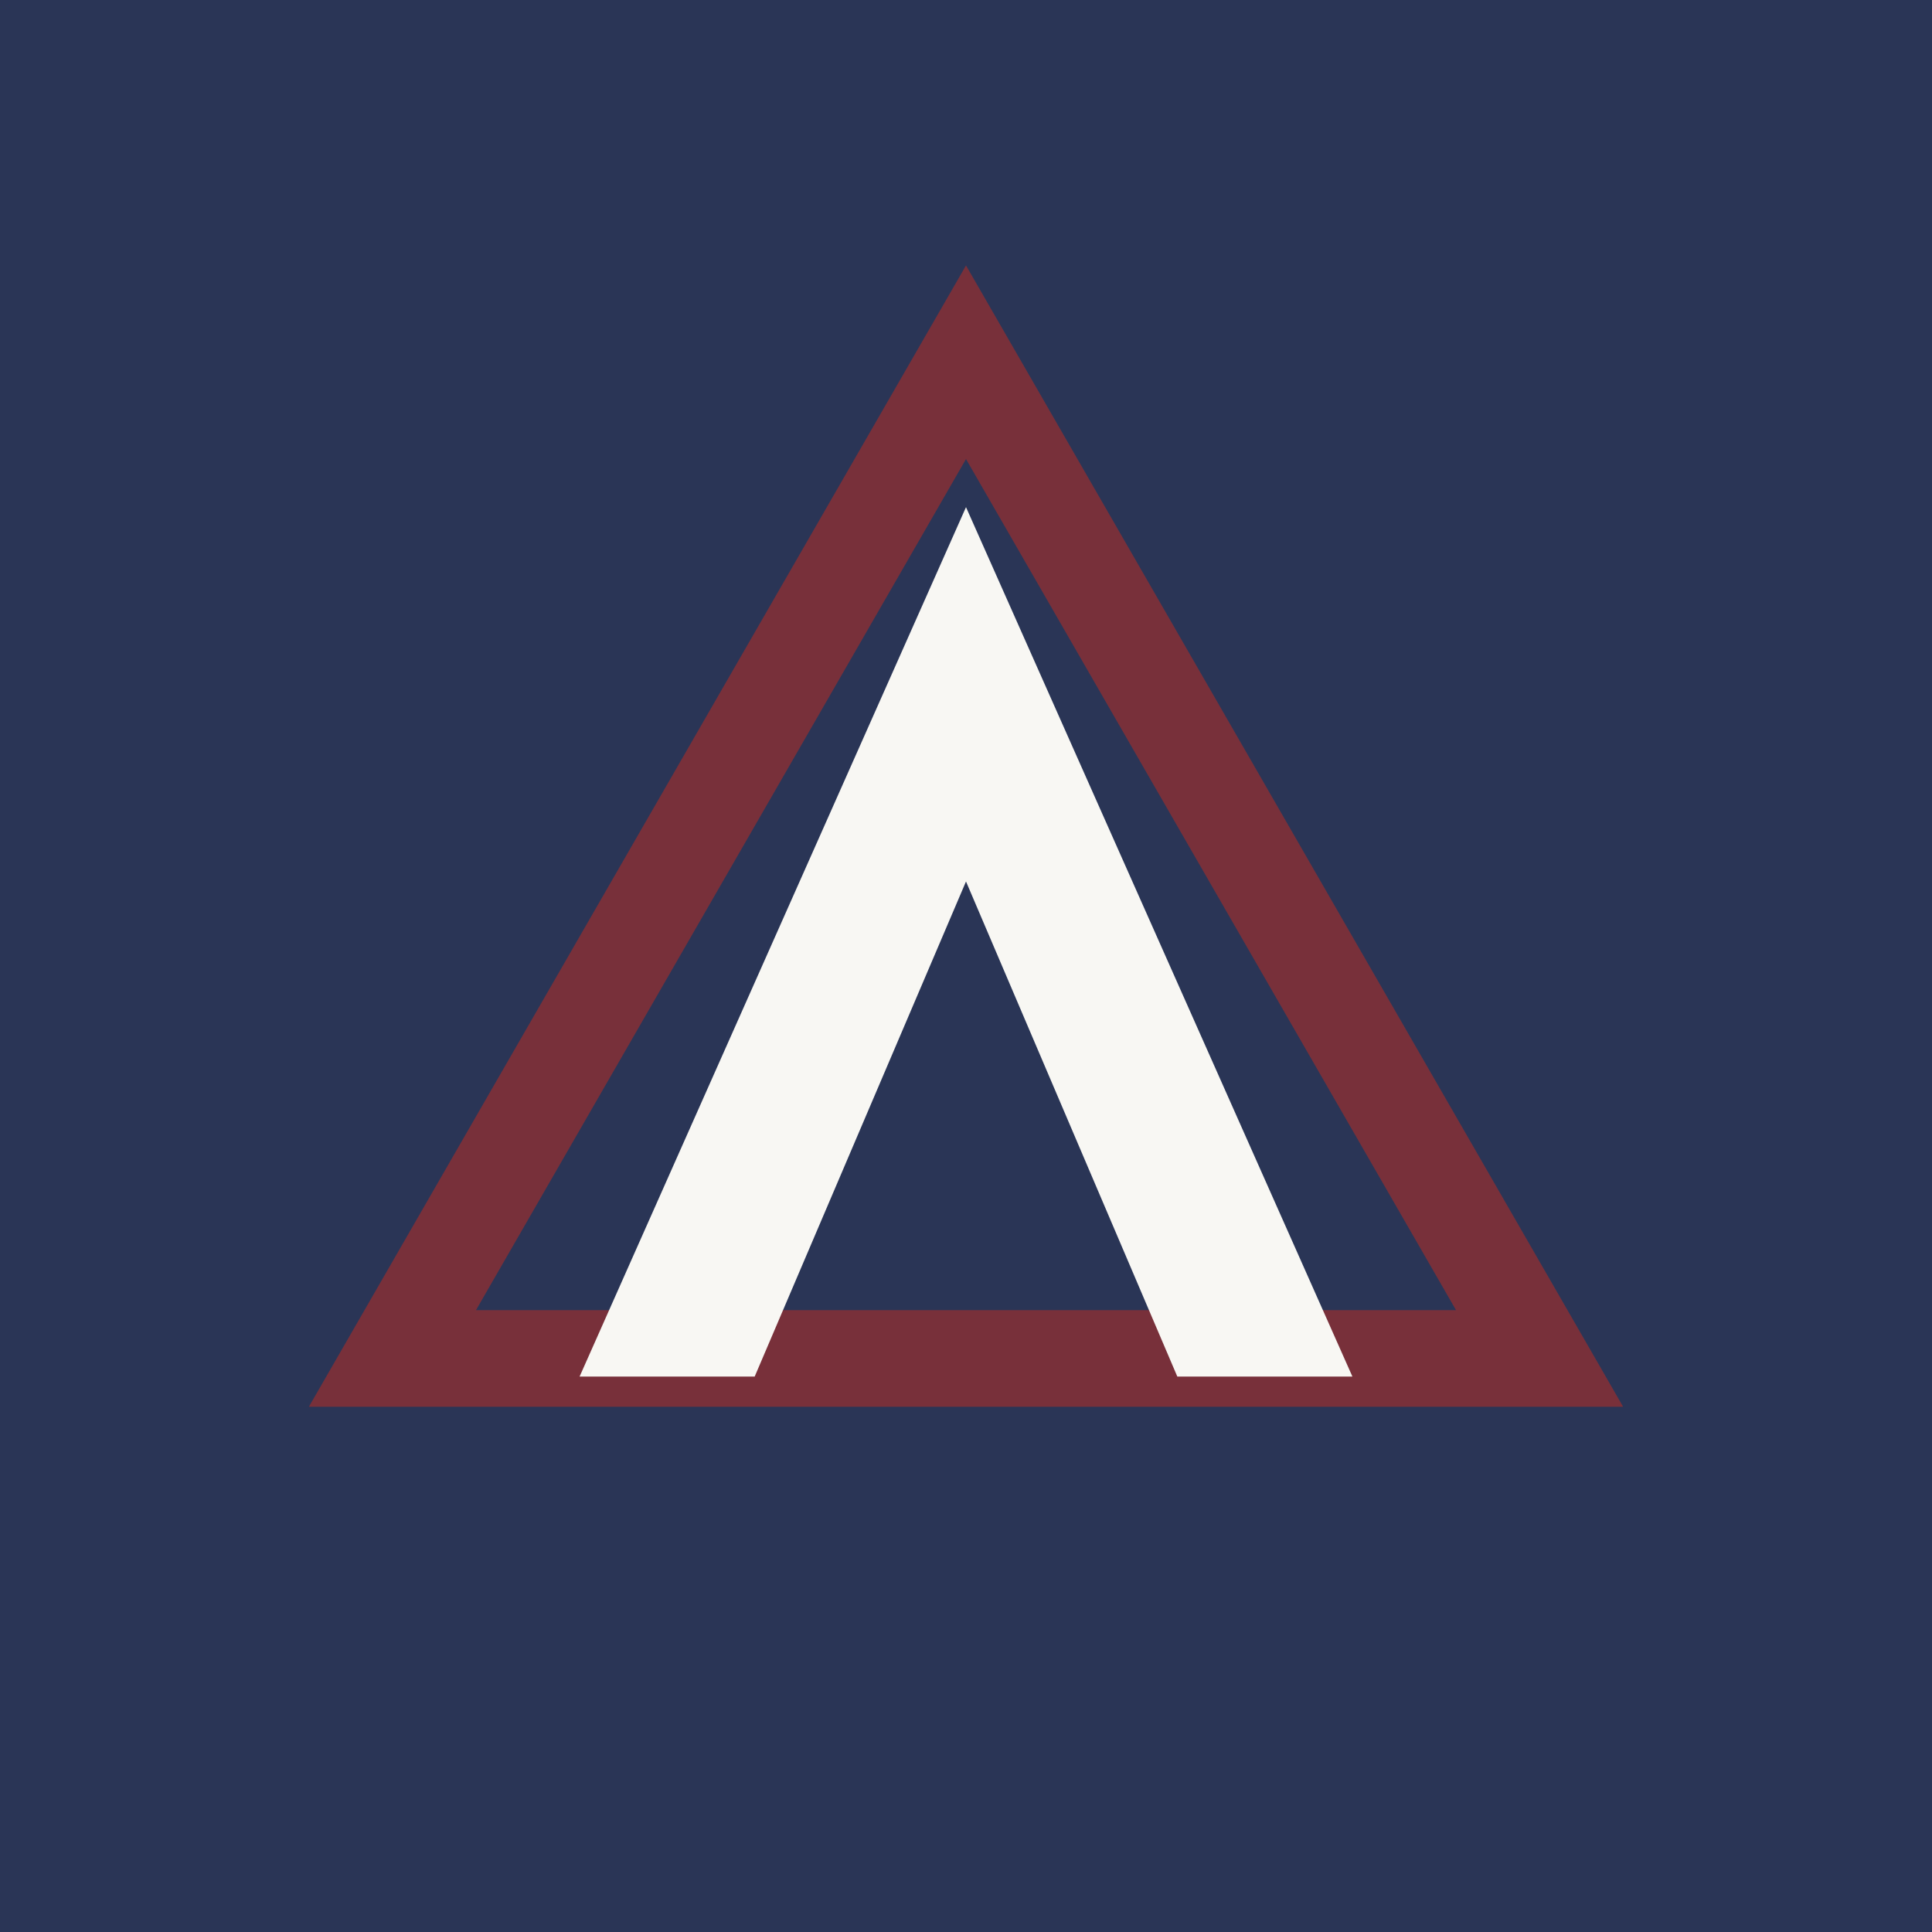
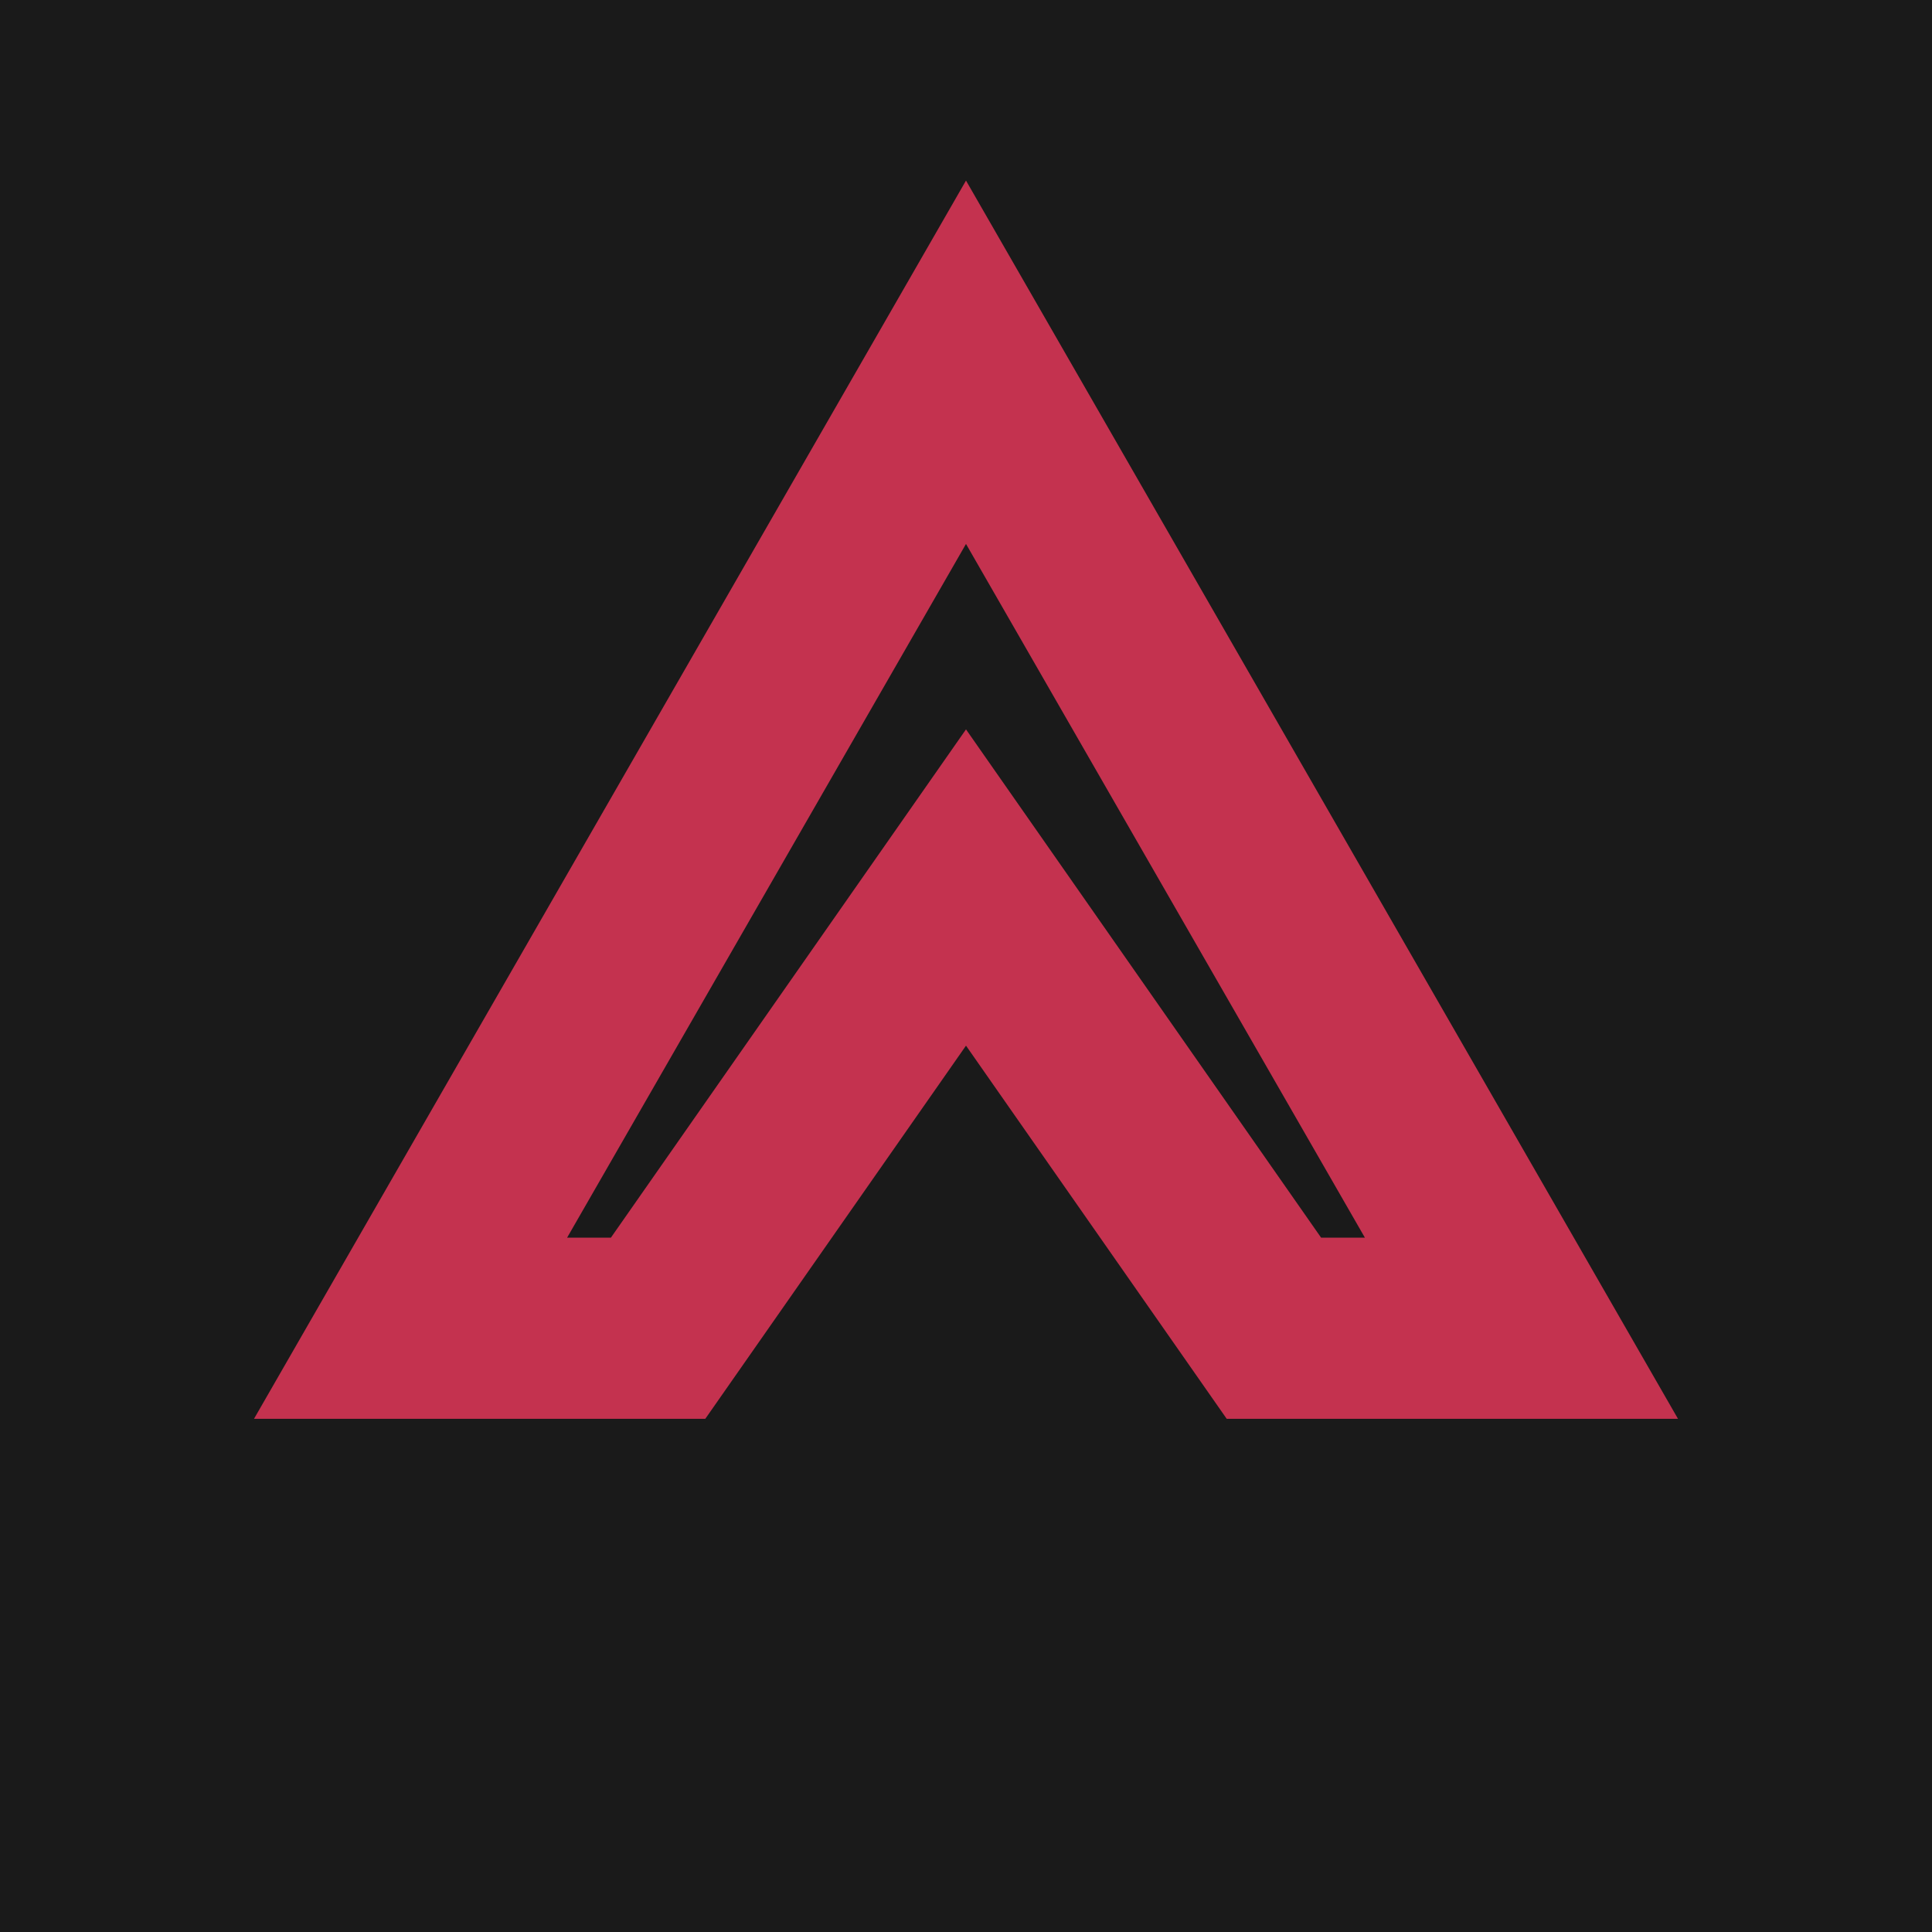
<svg xmlns="http://www.w3.org/2000/svg" width="32" height="32" viewBox="0 0 32 32">
-   <rect width="32" height="32" fill="#2A3556" />
-   <path d="M16 6 L25.5 22.5 L6.5 22.5 Z" fill="none" stroke="#78303A" stroke-width="1.6" />
-   <path d="M16 8.4 L22.4 22.8 L19.5 22.8 L16 14.6 L12.5 22.8 L9.6 22.8 Z" fill="#F8F7F3" />
+   <rect width="32" height="32" fill="#1A1A1A" />
+   <path d="M16 6 L25.2 22 L21.1 22 L16 14.7 L10.9 22 L6.8 22 Z" fill="none" stroke="#C4324F" stroke-width="3" stroke-linejoin="miter" stroke-miterlimit="10" />
</svg>
